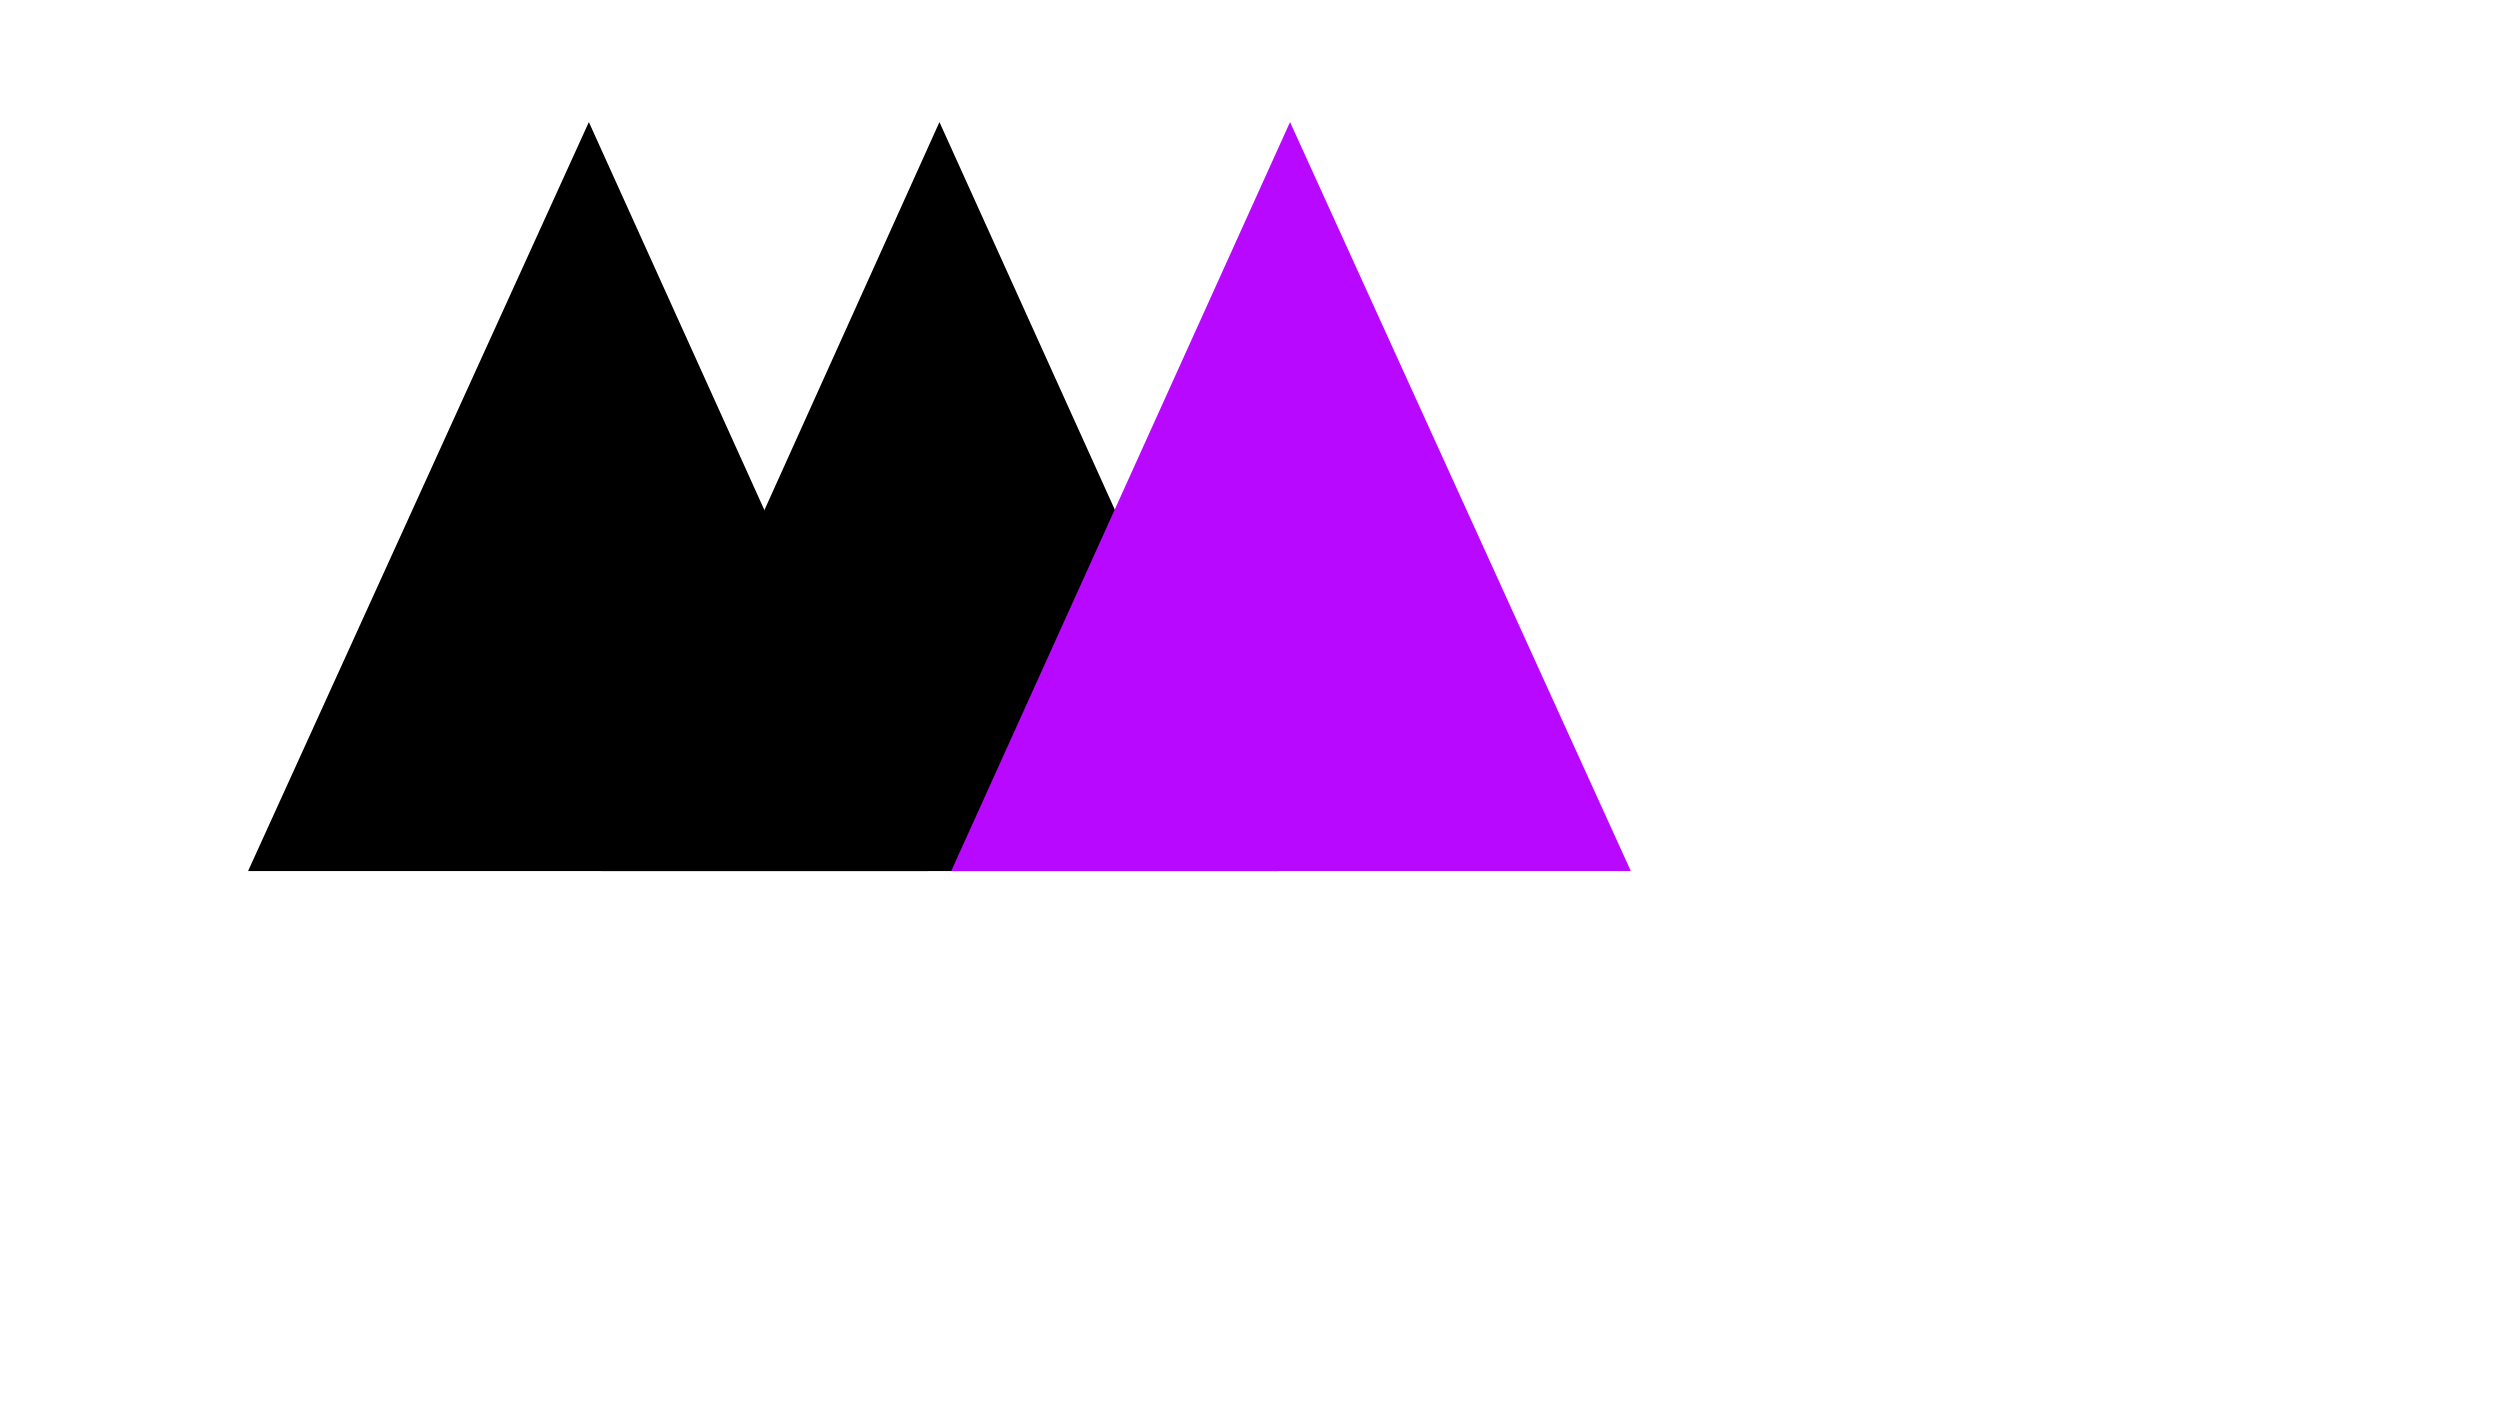
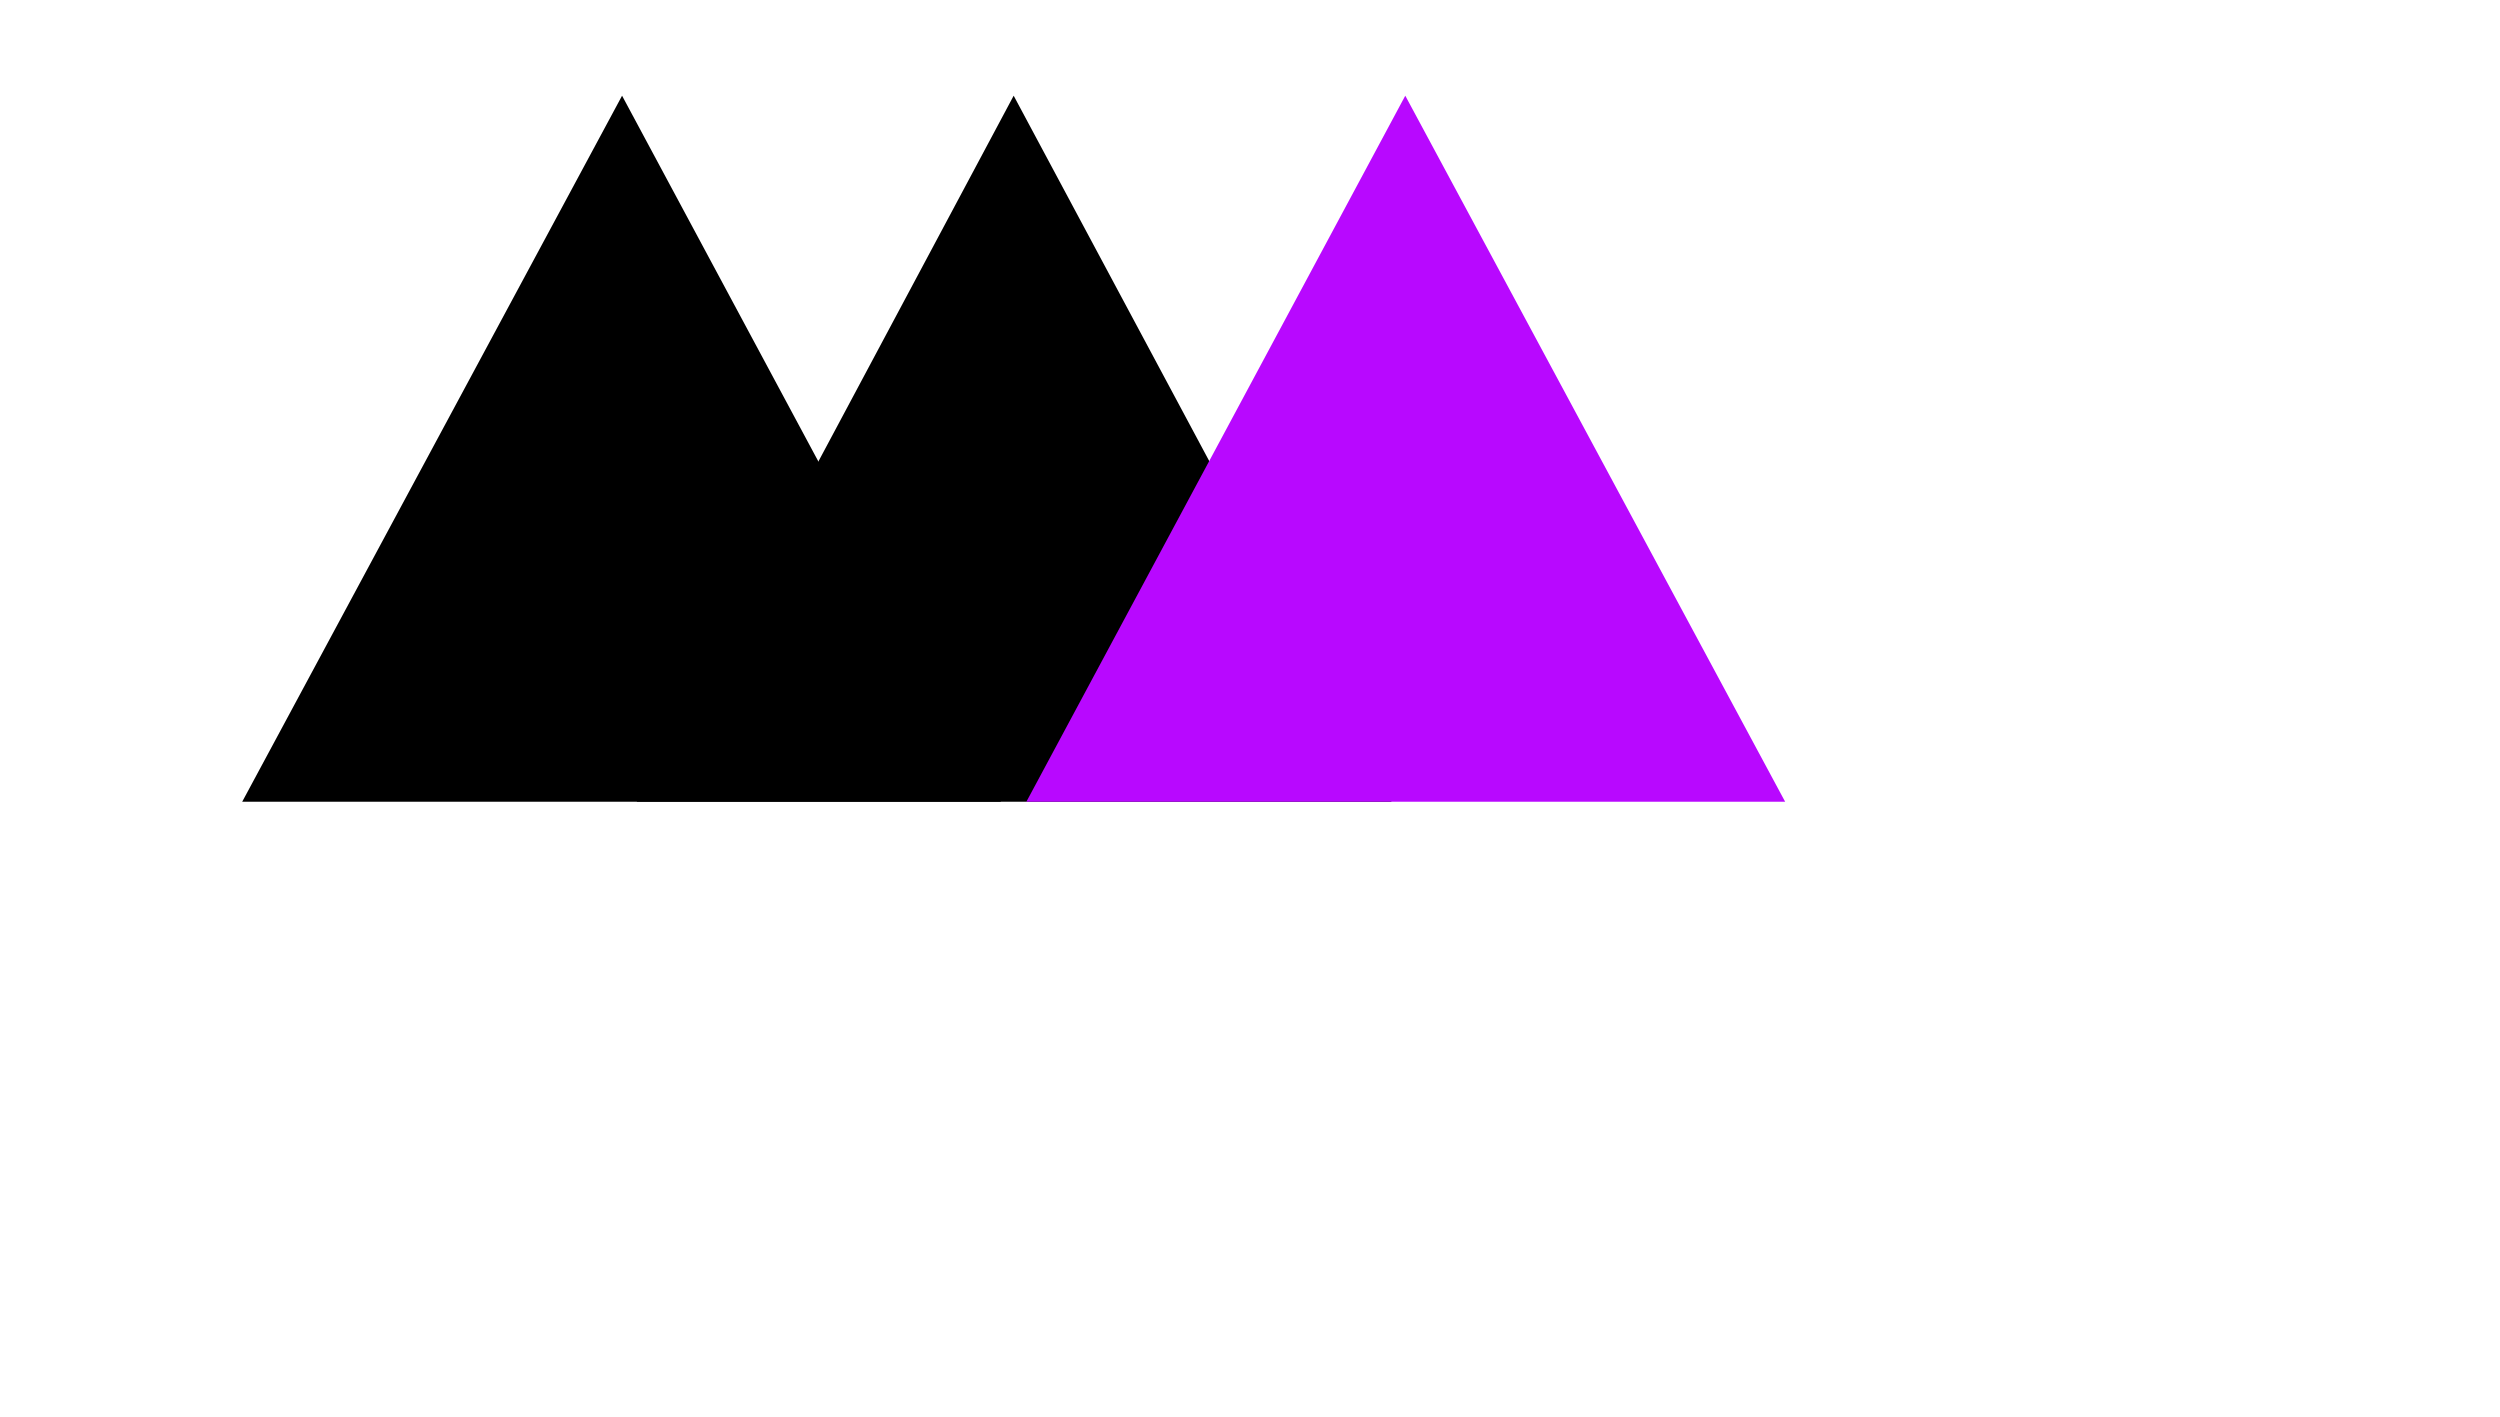
<svg xmlns="http://www.w3.org/2000/svg" version="1.1" id="Layer_1" x="0px" y="0px" width="256px" height="145px" viewBox="-267 234 256 145" style="enable-background:new -267 234 256 145;" xml:space="preserve">
  <style type="text/css">
	.st0{fill:#B808FF;}
</style>
-   <polygon points="-241.6,323.2 -206.7,246.5 -172,323.2 " />
-   <polygon points="-205.4,323.2 -170.8,246.5 -136.1,323.2 " />
-   <polygon class="st0" points="-169.6,323.2 -134.9,246.5 -100,323.2 " />
+   <polygon points="-242.2,316.1 -203.3,243.8 -164.5,316.1 " />
+   <polygon points="-201.8,316.1 -163.2,243.8 -124.5,316.1 " />
+   <polygon class="st0" points="-161.9,316.1 -123.1,243.8 -84.2,316.1 " />
</svg>
